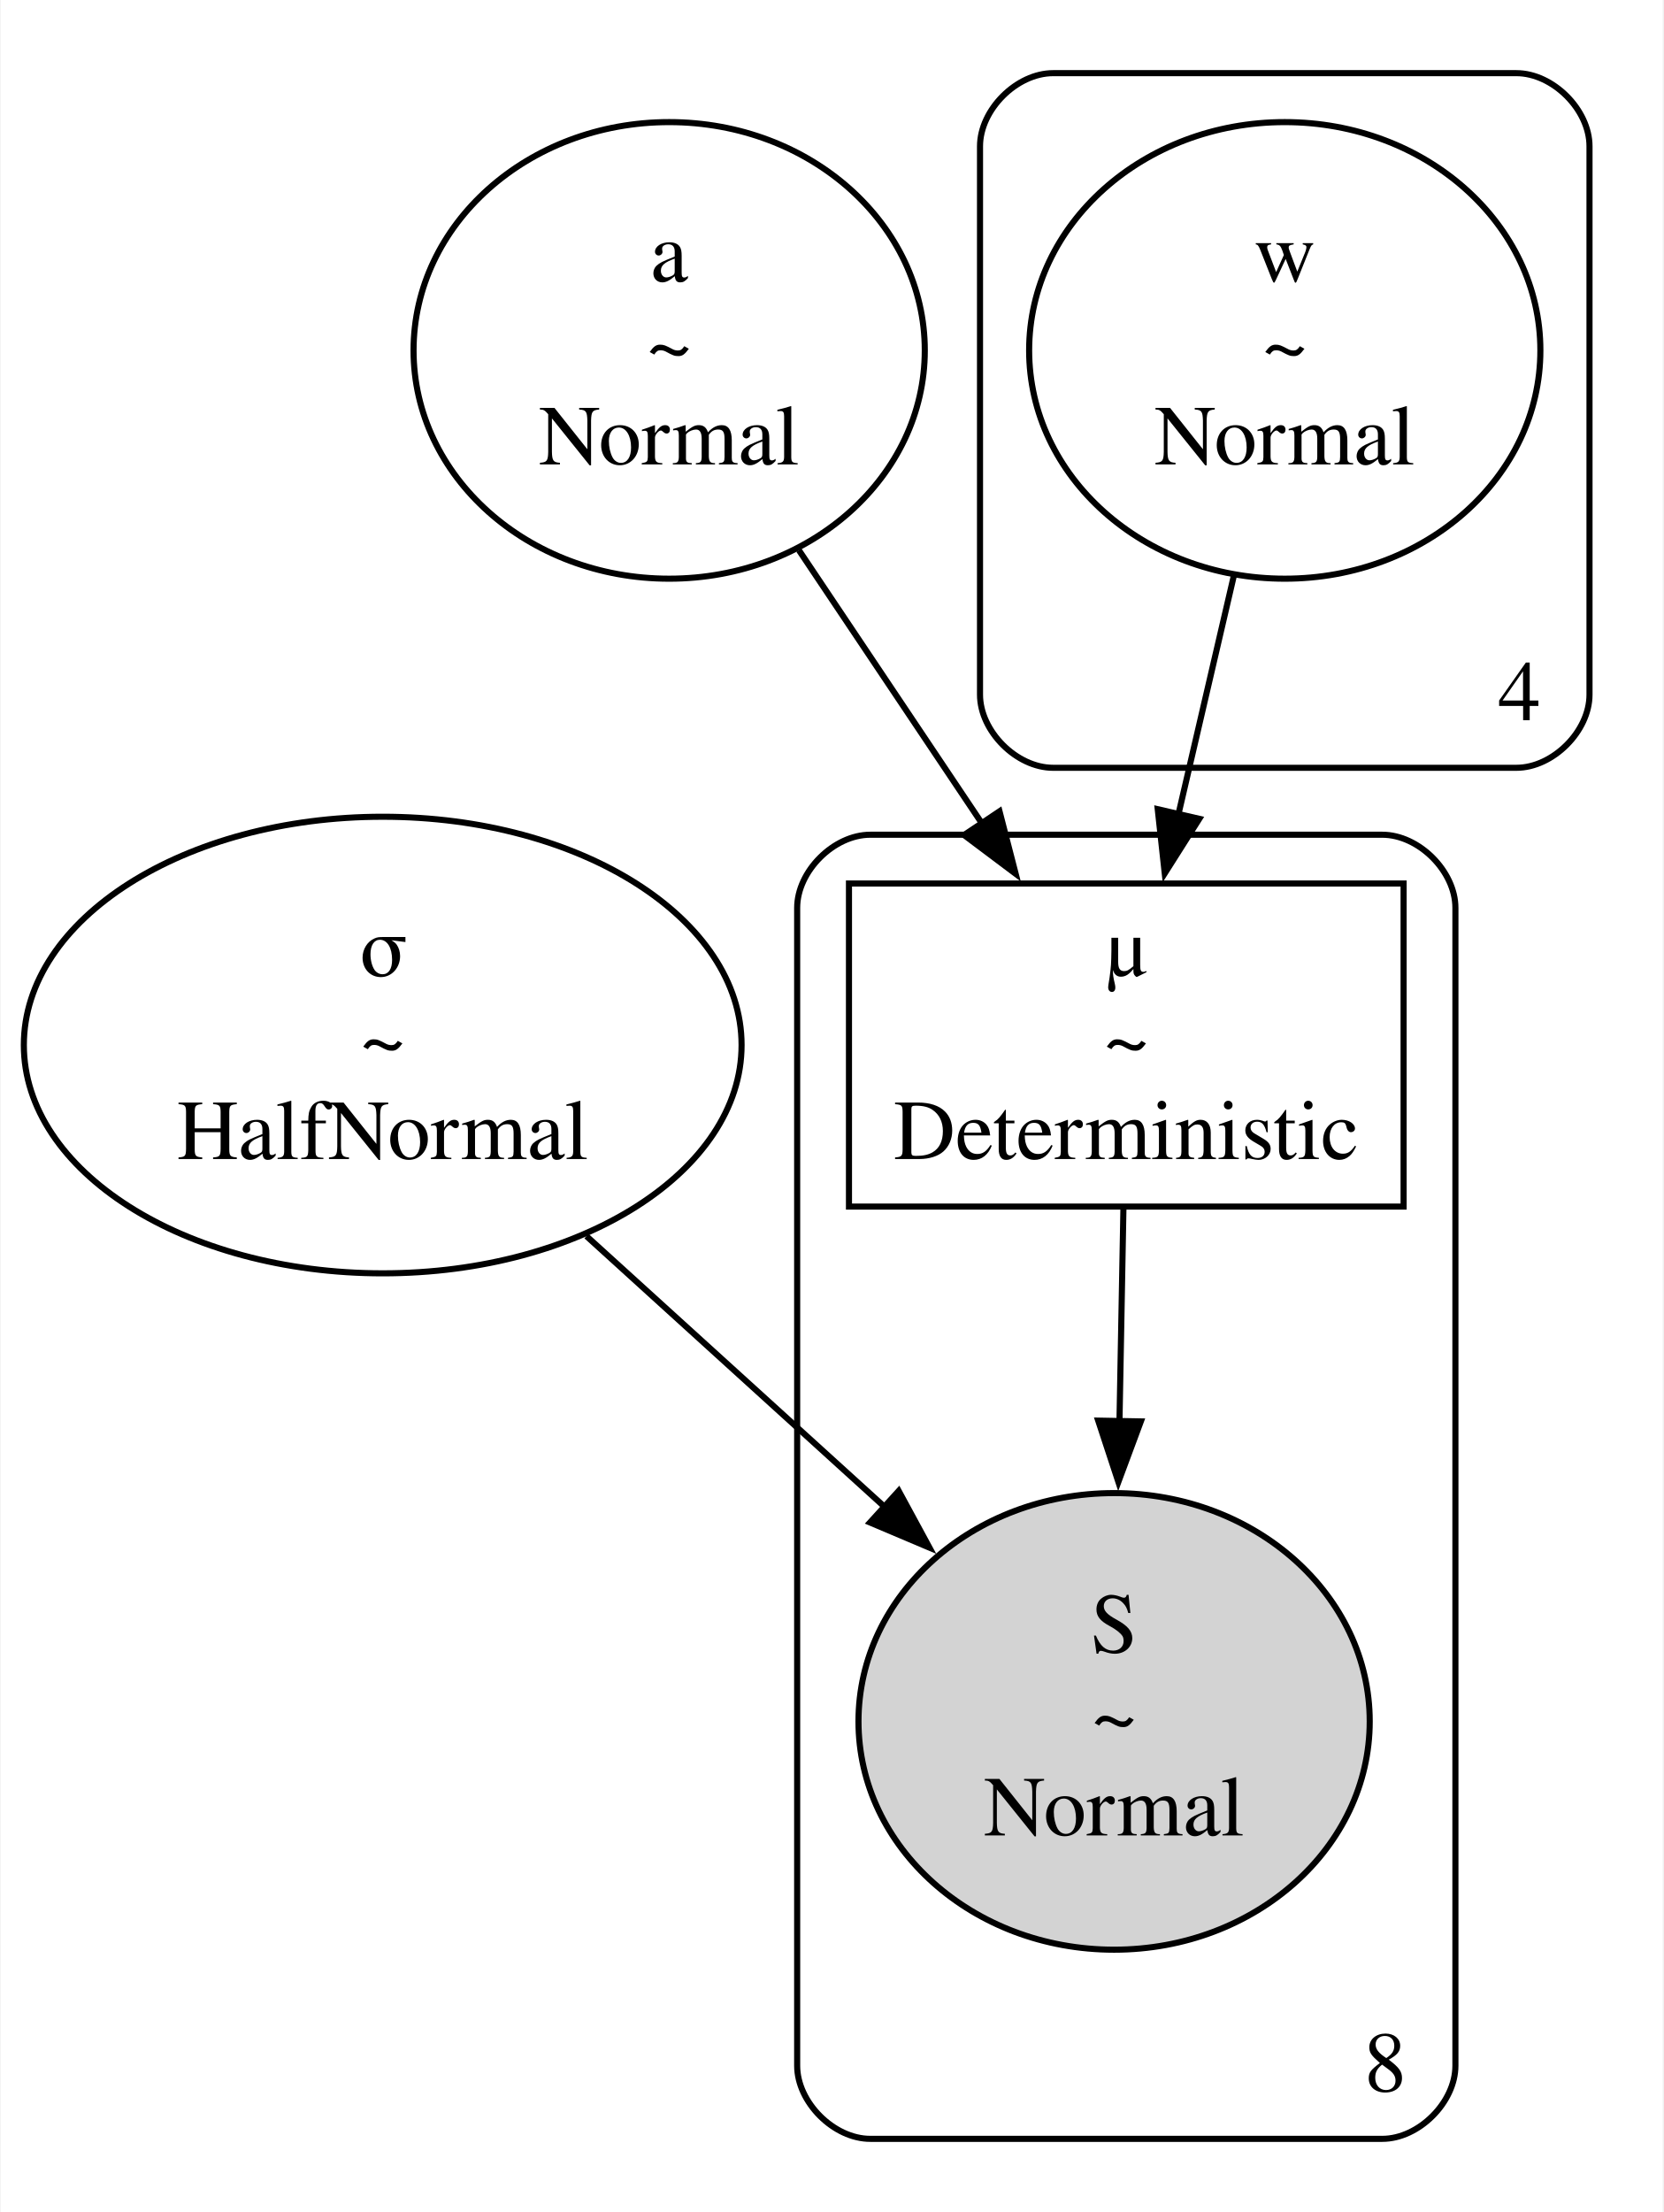
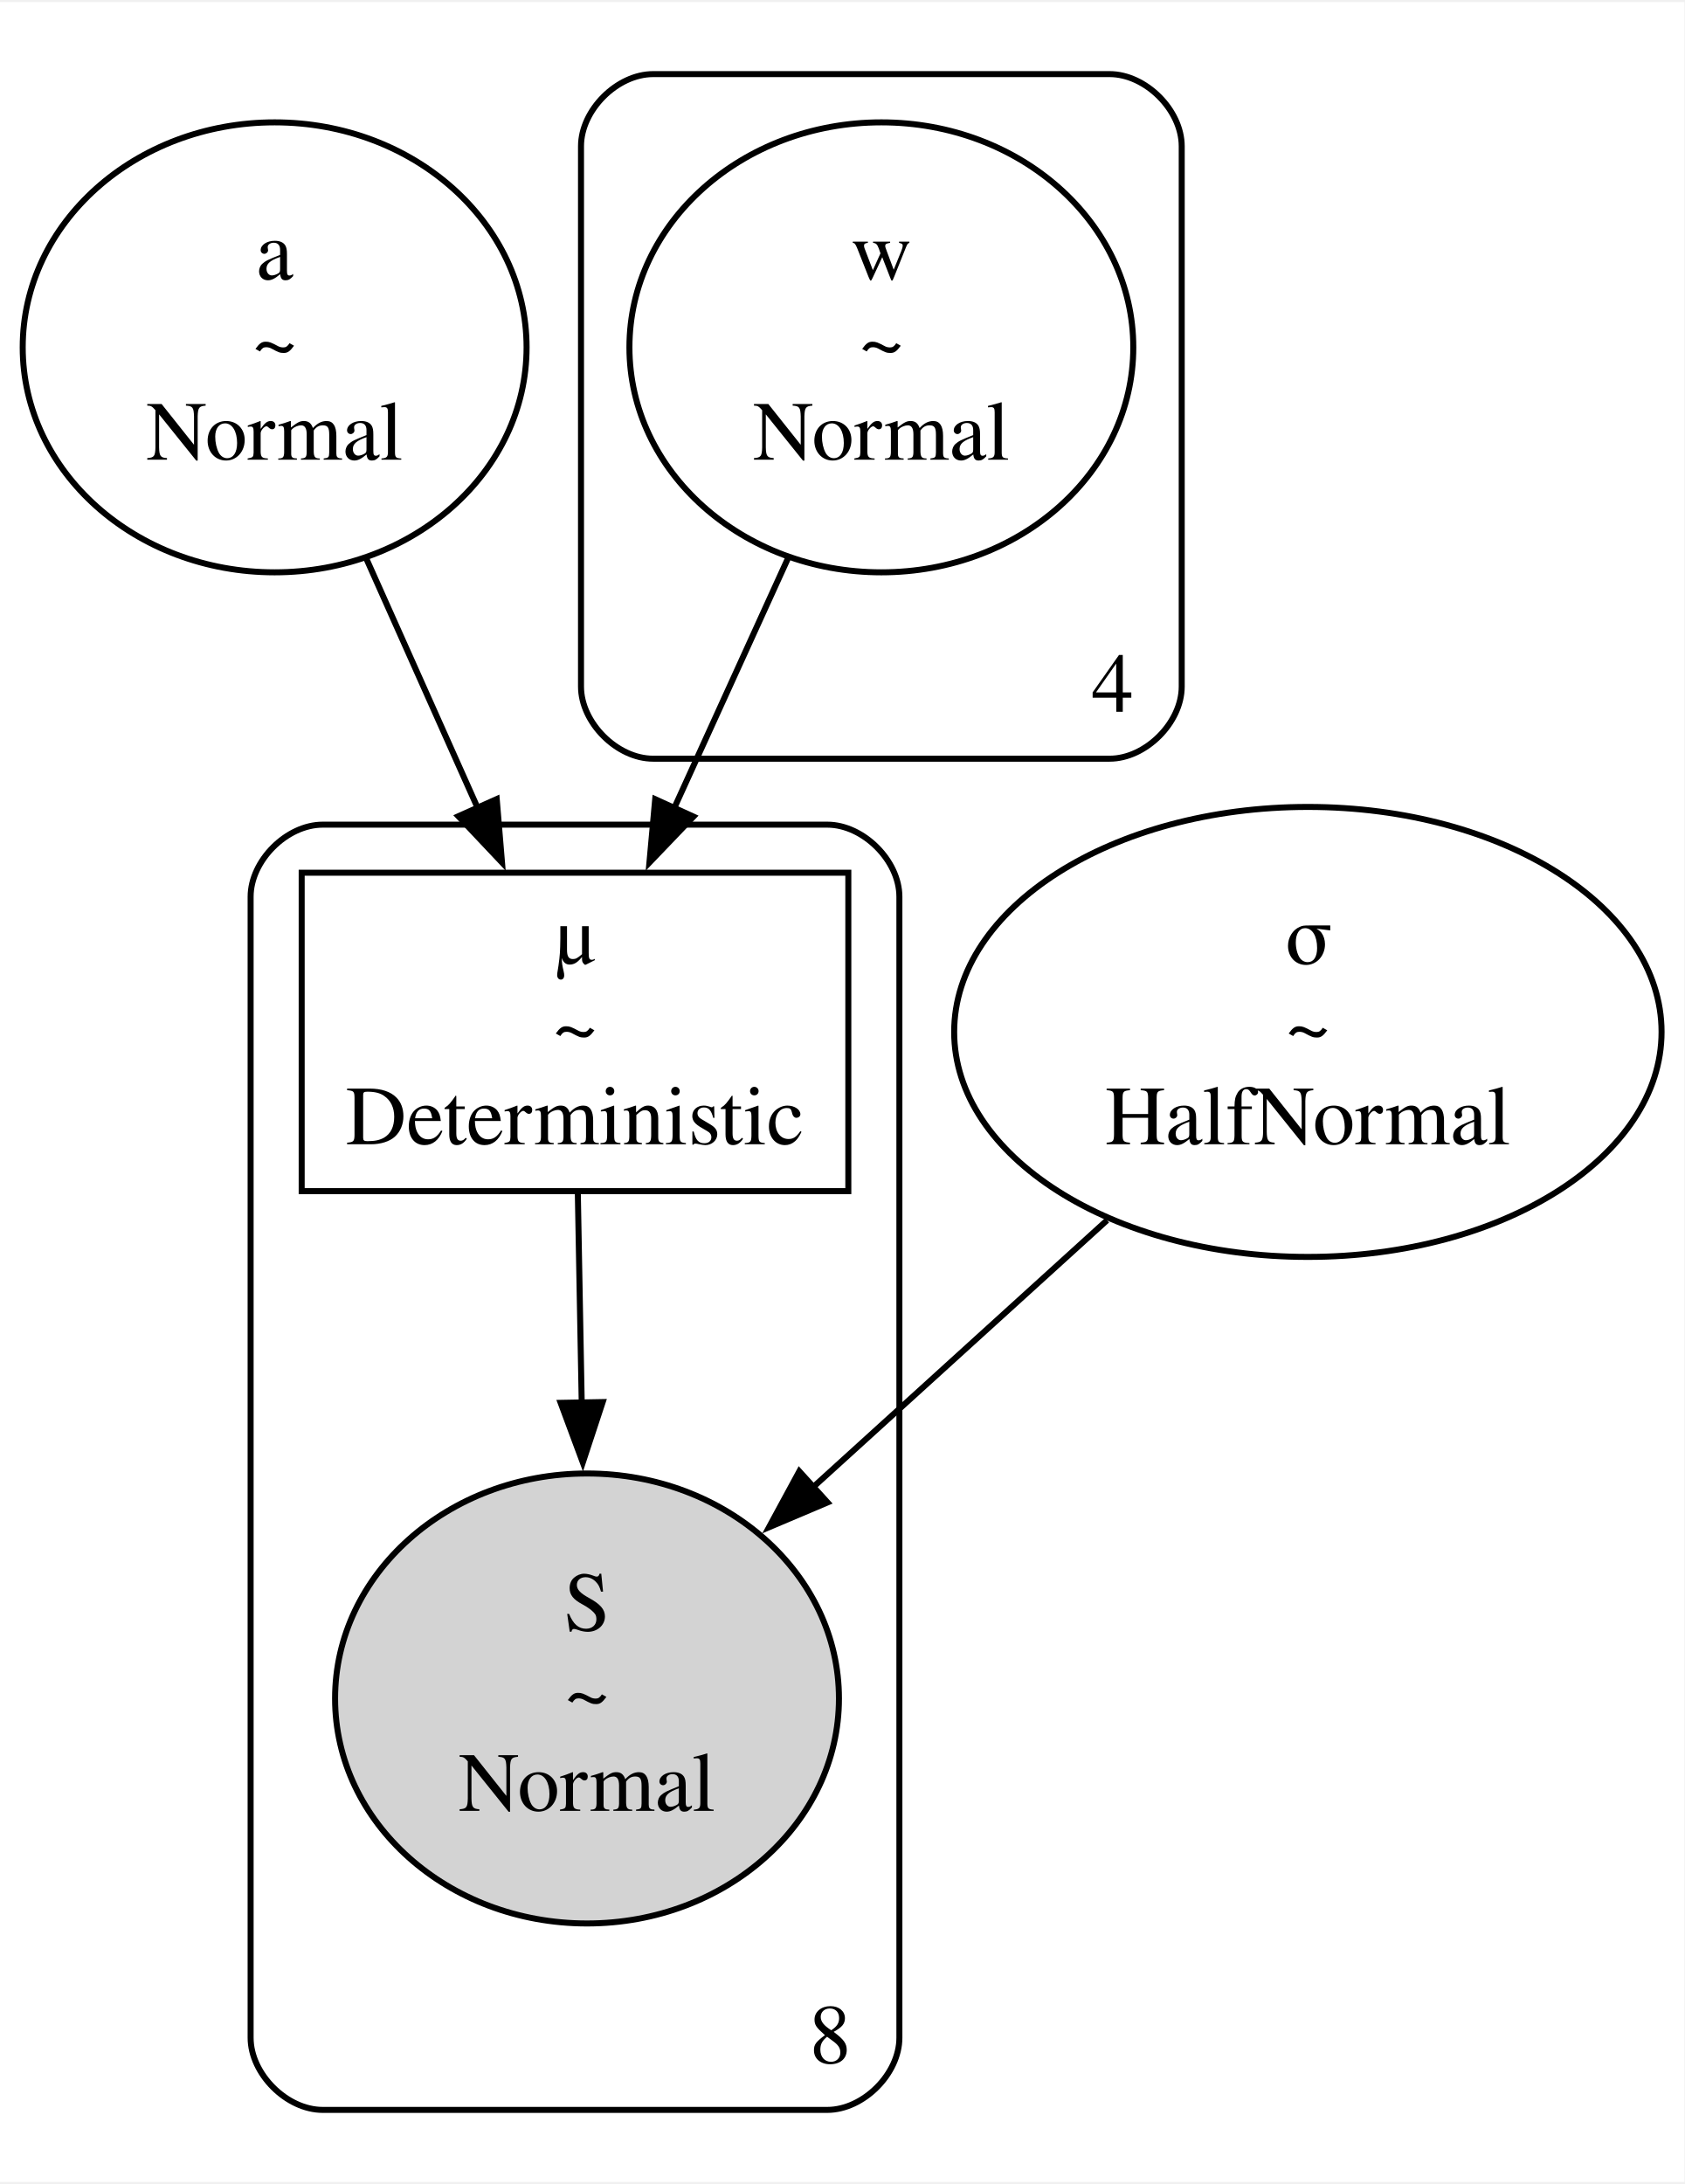
- <svg xmlns="http://www.w3.org/2000/svg" width="273pt" height="363pt" viewBox="0.00 0.00 272.69 362.86">
+ <svg xmlns="http://www.w3.org/2000/svg" width="280pt" height="363pt" viewBox="0.00 0.00 280.41 362.86">
  <g id="graph0" class="graph" transform="scale(1 1) rotate(0) translate(4 358.86)">
-     <polygon fill="white" stroke="none" points="-4,4 -4,-358.86 268.69,-358.86 268.69,4 -4,4" />
+     <polygon fill="white" stroke="none" points="-4,4 -4,-358.86 276.41,-358.86 276.41,4 -4,4" />
    <g id="clust1" class="cluster">
-       <path fill="none" stroke="black" d="M168.69,-232.91C168.69,-232.91 244.69,-232.91 244.69,-232.91 250.69,-232.91 256.69,-238.91 256.69,-244.91 256.69,-244.91 256.69,-334.86 256.69,-334.86 256.69,-340.86 250.69,-346.86 244.69,-346.86 244.69,-346.86 168.69,-346.86 168.69,-346.86 162.69,-346.86 156.69,-340.86 156.69,-334.86 156.69,-334.86 156.69,-244.91 156.69,-244.91 156.69,-238.91 162.69,-232.91 168.69,-232.91" />
-       <text text-anchor="middle" x="245.19" y="-240.71" font-family="Times,serif" font-size="14.00">4</text>
+       <path fill="none" stroke="black" d="M104.72,-232.91C104.72,-232.91 180.72,-232.91 180.72,-232.91 186.72,-232.91 192.72,-238.91 192.72,-244.91 192.72,-244.91 192.72,-334.86 192.72,-334.86 192.72,-340.86 186.72,-346.86 180.72,-346.86 180.72,-346.86 104.72,-346.86 104.72,-346.86 98.72,-346.86 92.72,-340.86 92.72,-334.86 92.72,-334.86 92.72,-244.91 92.72,-244.91 92.72,-238.91 98.72,-232.91 104.72,-232.91" />
+       <text text-anchor="middle" x="181.22" y="-240.71" font-family="Times,serif" font-size="14.00">4</text>
    </g>
    <g id="clust2" class="cluster">
-       <path fill="none" stroke="black" d="M138.69,-8C138.69,-8 222.69,-8 222.69,-8 228.69,-8 234.69,-14 234.69,-20 234.69,-20 234.69,-209.93 234.69,-209.93 234.69,-215.93 228.69,-221.93 222.69,-221.93 222.69,-221.93 138.69,-221.93 138.69,-221.93 132.69,-221.93 126.69,-215.93 126.69,-209.93 126.69,-209.93 126.69,-20 126.69,-20 126.69,-14 132.69,-8 138.69,-8" />
-       <text text-anchor="middle" x="223.19" y="-15.8" font-family="Times,serif" font-size="14.00">8</text>
+       <path fill="none" stroke="black" d="M49.72,-8C49.72,-8 133.72,-8 133.72,-8 139.72,-8 145.72,-14 145.72,-20 145.72,-20 145.72,-209.93 145.72,-209.93 145.72,-215.93 139.72,-221.93 133.72,-221.93 133.72,-221.93 49.72,-221.93 49.72,-221.93 43.72,-221.93 37.72,-215.93 37.72,-209.93 37.72,-209.93 37.72,-20 37.72,-20 37.72,-14 43.72,-8 49.72,-8" />
+       <text text-anchor="middle" x="134.22" y="-15.8" font-family="Times,serif" font-size="14.00">8</text>
    </g>
    <g id="node1" class="node">
-       <ellipse fill="none" stroke="black" cx="58.69" cy="-187.43" rx="58.88" ry="37.45" />
-       <text text-anchor="middle" x="58.69" y="-198.73" font-family="Times,serif" font-size="14.00">σ</text>
-       <text text-anchor="middle" x="58.69" y="-183.73" font-family="Times,serif" font-size="14.00">~</text>
-       <text text-anchor="middle" x="58.69" y="-168.73" font-family="Times,serif" font-size="14.00">HalfNormal</text>
+       <ellipse fill="none" stroke="black" cx="41.72" cy="-301.38" rx="41.94" ry="37.45" />
+       <text text-anchor="middle" x="41.72" y="-312.68" font-family="Times,serif" font-size="14.00">a</text>
+       <text text-anchor="middle" x="41.72" y="-297.68" font-family="Times,serif" font-size="14.00">~</text>
+       <text text-anchor="middle" x="41.72" y="-282.68" font-family="Times,serif" font-size="14.00">Normal</text>
    </g>
    <g id="node5" class="node">
-       <ellipse fill="lightgrey" stroke="black" cx="178.69" cy="-76.48" rx="41.94" ry="37.45" />
-       <text text-anchor="middle" x="178.69" y="-87.78" font-family="Times,serif" font-size="14.00">S</text>
-       <text text-anchor="middle" x="178.69" y="-72.78" font-family="Times,serif" font-size="14.00">~</text>
-       <text text-anchor="middle" x="178.69" y="-57.78" font-family="Times,serif" font-size="14.00">Normal</text>
+       <polygon fill="none" stroke="black" points="137.22,-213.93 46.22,-213.93 46.22,-160.93 137.22,-160.93 137.22,-213.93" />
+       <text text-anchor="middle" x="91.72" y="-198.73" font-family="Times,serif" font-size="14.00">μ</text>
+       <text text-anchor="middle" x="91.72" y="-183.73" font-family="Times,serif" font-size="14.00">~</text>
+       <text text-anchor="middle" x="91.72" y="-168.73" font-family="Times,serif" font-size="14.00">Deterministic</text>
+     </g>
+     <g id="edge1" class="edge">
+       <path fill="none" stroke="black" d="M56.99,-266.19C62.88,-252.99 69.63,-237.89 75.6,-224.52" />
+       <polygon fill="black" stroke="black" points="78.69,-226.19 79.57,-215.63 72.3,-223.33 78.69,-226.19" />
+     </g>
+     <g id="node2" class="node">
+       <ellipse fill="none" stroke="black" cx="213.72" cy="-187.43" rx="58.88" ry="37.45" />
+       <text text-anchor="middle" x="213.72" y="-198.73" font-family="Times,serif" font-size="14.00">σ</text>
+       <text text-anchor="middle" x="213.72" y="-183.73" font-family="Times,serif" font-size="14.00">~</text>
+       <text text-anchor="middle" x="213.72" y="-168.73" font-family="Times,serif" font-size="14.00">HalfNormal</text>
+     </g>
+     <g id="node4" class="node">
+       <ellipse fill="lightgrey" stroke="black" cx="93.72" cy="-76.48" rx="41.94" ry="37.45" />
+       <text text-anchor="middle" x="93.72" y="-87.78" font-family="Times,serif" font-size="14.00">S</text>
+       <text text-anchor="middle" x="93.72" y="-72.78" font-family="Times,serif" font-size="14.00">~</text>
+       <text text-anchor="middle" x="93.72" y="-57.78" font-family="Times,serif" font-size="14.00">Normal</text>
    </g>
    <g id="edge4" class="edge">
-       <path fill="none" stroke="black" d="M92.12,-156.08C107.33,-142.27 125.4,-125.86 141.09,-111.62" />
-       <polygon fill="black" stroke="black" points="143.35,-114.29 148.4,-104.98 138.64,-109.11 143.35,-114.29" />
+       <path fill="none" stroke="black" d="M180.29,-156.08C165.08,-142.27 147.01,-125.86 131.32,-111.62" />
+       <polygon fill="black" stroke="black" points="133.76,-109.11 124.01,-104.98 129.06,-114.29 133.76,-109.11" />
    </g>
-     <g id="node2" class="node">
-       <ellipse fill="none" stroke="black" cx="105.69" cy="-301.38" rx="41.94" ry="37.45" />
-       <text text-anchor="middle" x="105.69" y="-312.68" font-family="Times,serif" font-size="14.00">a</text>
-       <text text-anchor="middle" x="105.69" y="-297.68" font-family="Times,serif" font-size="14.00">~</text>
-       <text text-anchor="middle" x="105.69" y="-282.68" font-family="Times,serif" font-size="14.00">Normal</text>
-     </g>
-     <g id="node4" class="node">
-       <polygon fill="none" stroke="black" points="226.19,-213.93 135.19,-213.93 135.19,-160.93 226.19,-160.93 226.19,-213.93" />
-       <text text-anchor="middle" x="180.69" y="-198.73" font-family="Times,serif" font-size="14.00">μ</text>
-       <text text-anchor="middle" x="180.69" y="-183.73" font-family="Times,serif" font-size="14.00">~</text>
-       <text text-anchor="middle" x="180.69" y="-168.73" font-family="Times,serif" font-size="14.00">Deterministic</text>
+     <g id="node3" class="node">
+       <ellipse fill="none" stroke="black" cx="142.72" cy="-301.38" rx="41.94" ry="37.45" />
+       <text text-anchor="middle" x="142.72" y="-312.68" font-family="Times,serif" font-size="14.00">w</text>
+       <text text-anchor="middle" x="142.72" y="-297.68" font-family="Times,serif" font-size="14.00">~</text>
+       <text text-anchor="middle" x="142.72" y="-282.68" font-family="Times,serif" font-size="14.00">Normal</text>
    </g>
    <g id="edge2" class="edge">
-       <path fill="none" stroke="black" d="M126.98,-268.6C136.34,-254.63 147.37,-238.17 156.99,-223.81" />
-       <polygon fill="black" stroke="black" points="159.89,-225.77 162.54,-215.52 154.07,-221.88 159.89,-225.77" />
-     </g>
-     <g id="node3" class="node">
-       <ellipse fill="none" stroke="black" cx="206.69" cy="-301.38" rx="41.94" ry="37.45" />
-       <text text-anchor="middle" x="206.69" y="-312.68" font-family="Times,serif" font-size="14.00">w</text>
-       <text text-anchor="middle" x="206.69" y="-297.68" font-family="Times,serif" font-size="14.00">~</text>
-       <text text-anchor="middle" x="206.69" y="-282.68" font-family="Times,serif" font-size="14.00">Normal</text>
-     </g>
-     <g id="edge1" class="edge">
-       <path fill="none" stroke="black" d="M198.32,-264.34C195.41,-251.82 192.14,-237.75 189.22,-225.17" />
-       <polygon fill="black" stroke="black" points="192.67,-224.54 187,-215.59 185.85,-226.12 192.67,-224.54" />
+       <path fill="none" stroke="black" d="M127.14,-266.19C121.13,-252.99 114.25,-237.89 108.16,-224.52" />
+       <polygon fill="black" stroke="black" points="111.44,-223.27 104.11,-215.62 105.07,-226.17 111.44,-223.27" />
    </g>
    <g id="edge3" class="edge">
-       <path fill="none" stroke="black" d="M180.22,-160.61C180.02,-150.12 179.79,-137.64 179.57,-125.59" />
-       <polygon fill="black" stroke="black" points="183.08,-125.69 179.39,-115.76 176.08,-125.82 183.08,-125.69" />
+       <path fill="none" stroke="black" d="M92.19,-160.61C92.39,-150.12 92.61,-137.64 92.84,-125.59" />
+       <polygon fill="black" stroke="black" points="96.33,-125.82 93.02,-115.76 89.33,-125.69 96.33,-125.82" />
    </g>
  </g>
</svg>
